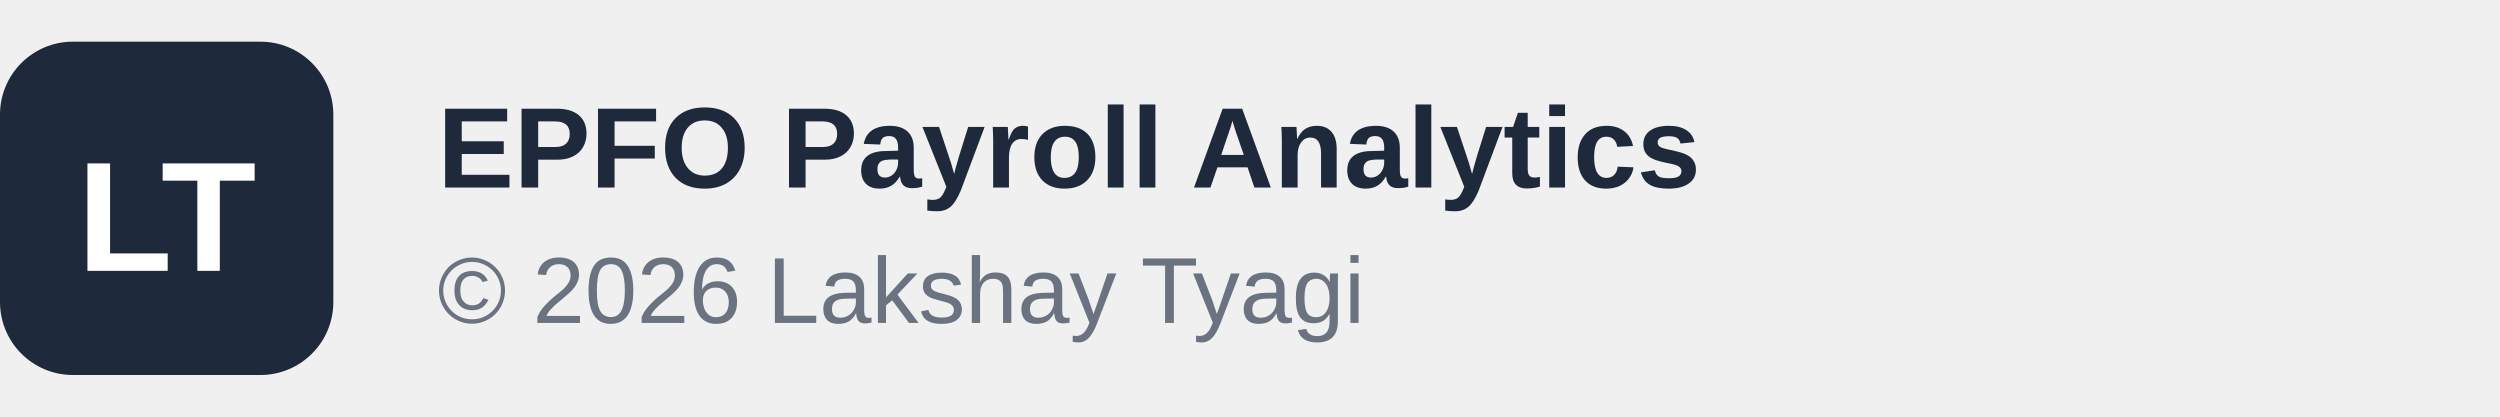
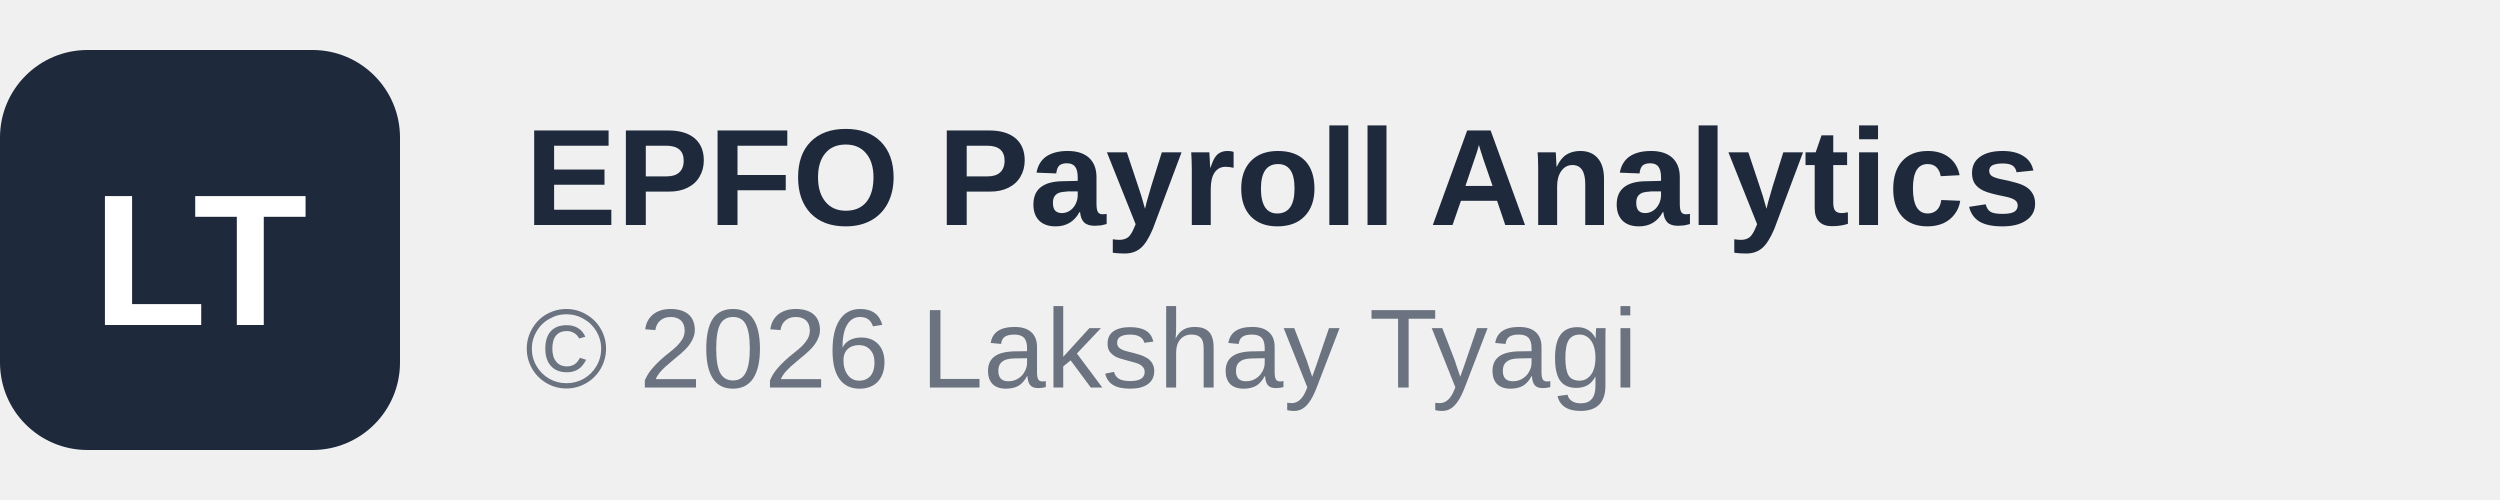
- <svg xmlns="http://www.w3.org/2000/svg" viewBox="0 0 240 40" font-family="Segoe UI, Arial, sans-serif">
+ <svg xmlns="http://www.w3.org/2000/svg" viewBox="0 0 200 40" width="200" height="40" font-family="Segoe UI, Arial, sans-serif">
  <rect x="0" y="4" width="32" height="32" rx="7" fill="#1E293B" />
  <text x="16" y="26" font-size="15" font-weight="800" fill="#ffffff" text-anchor="middle">LT</text>
  <text x="42" y="18" font-size="11" font-weight="700" fill="#1E293B">EPFO Payroll Analytics</text>
  <text x="42" y="31" font-size="9" fill="#6B7280">© 2026 Lakshay Tyagi</text>
</svg>
